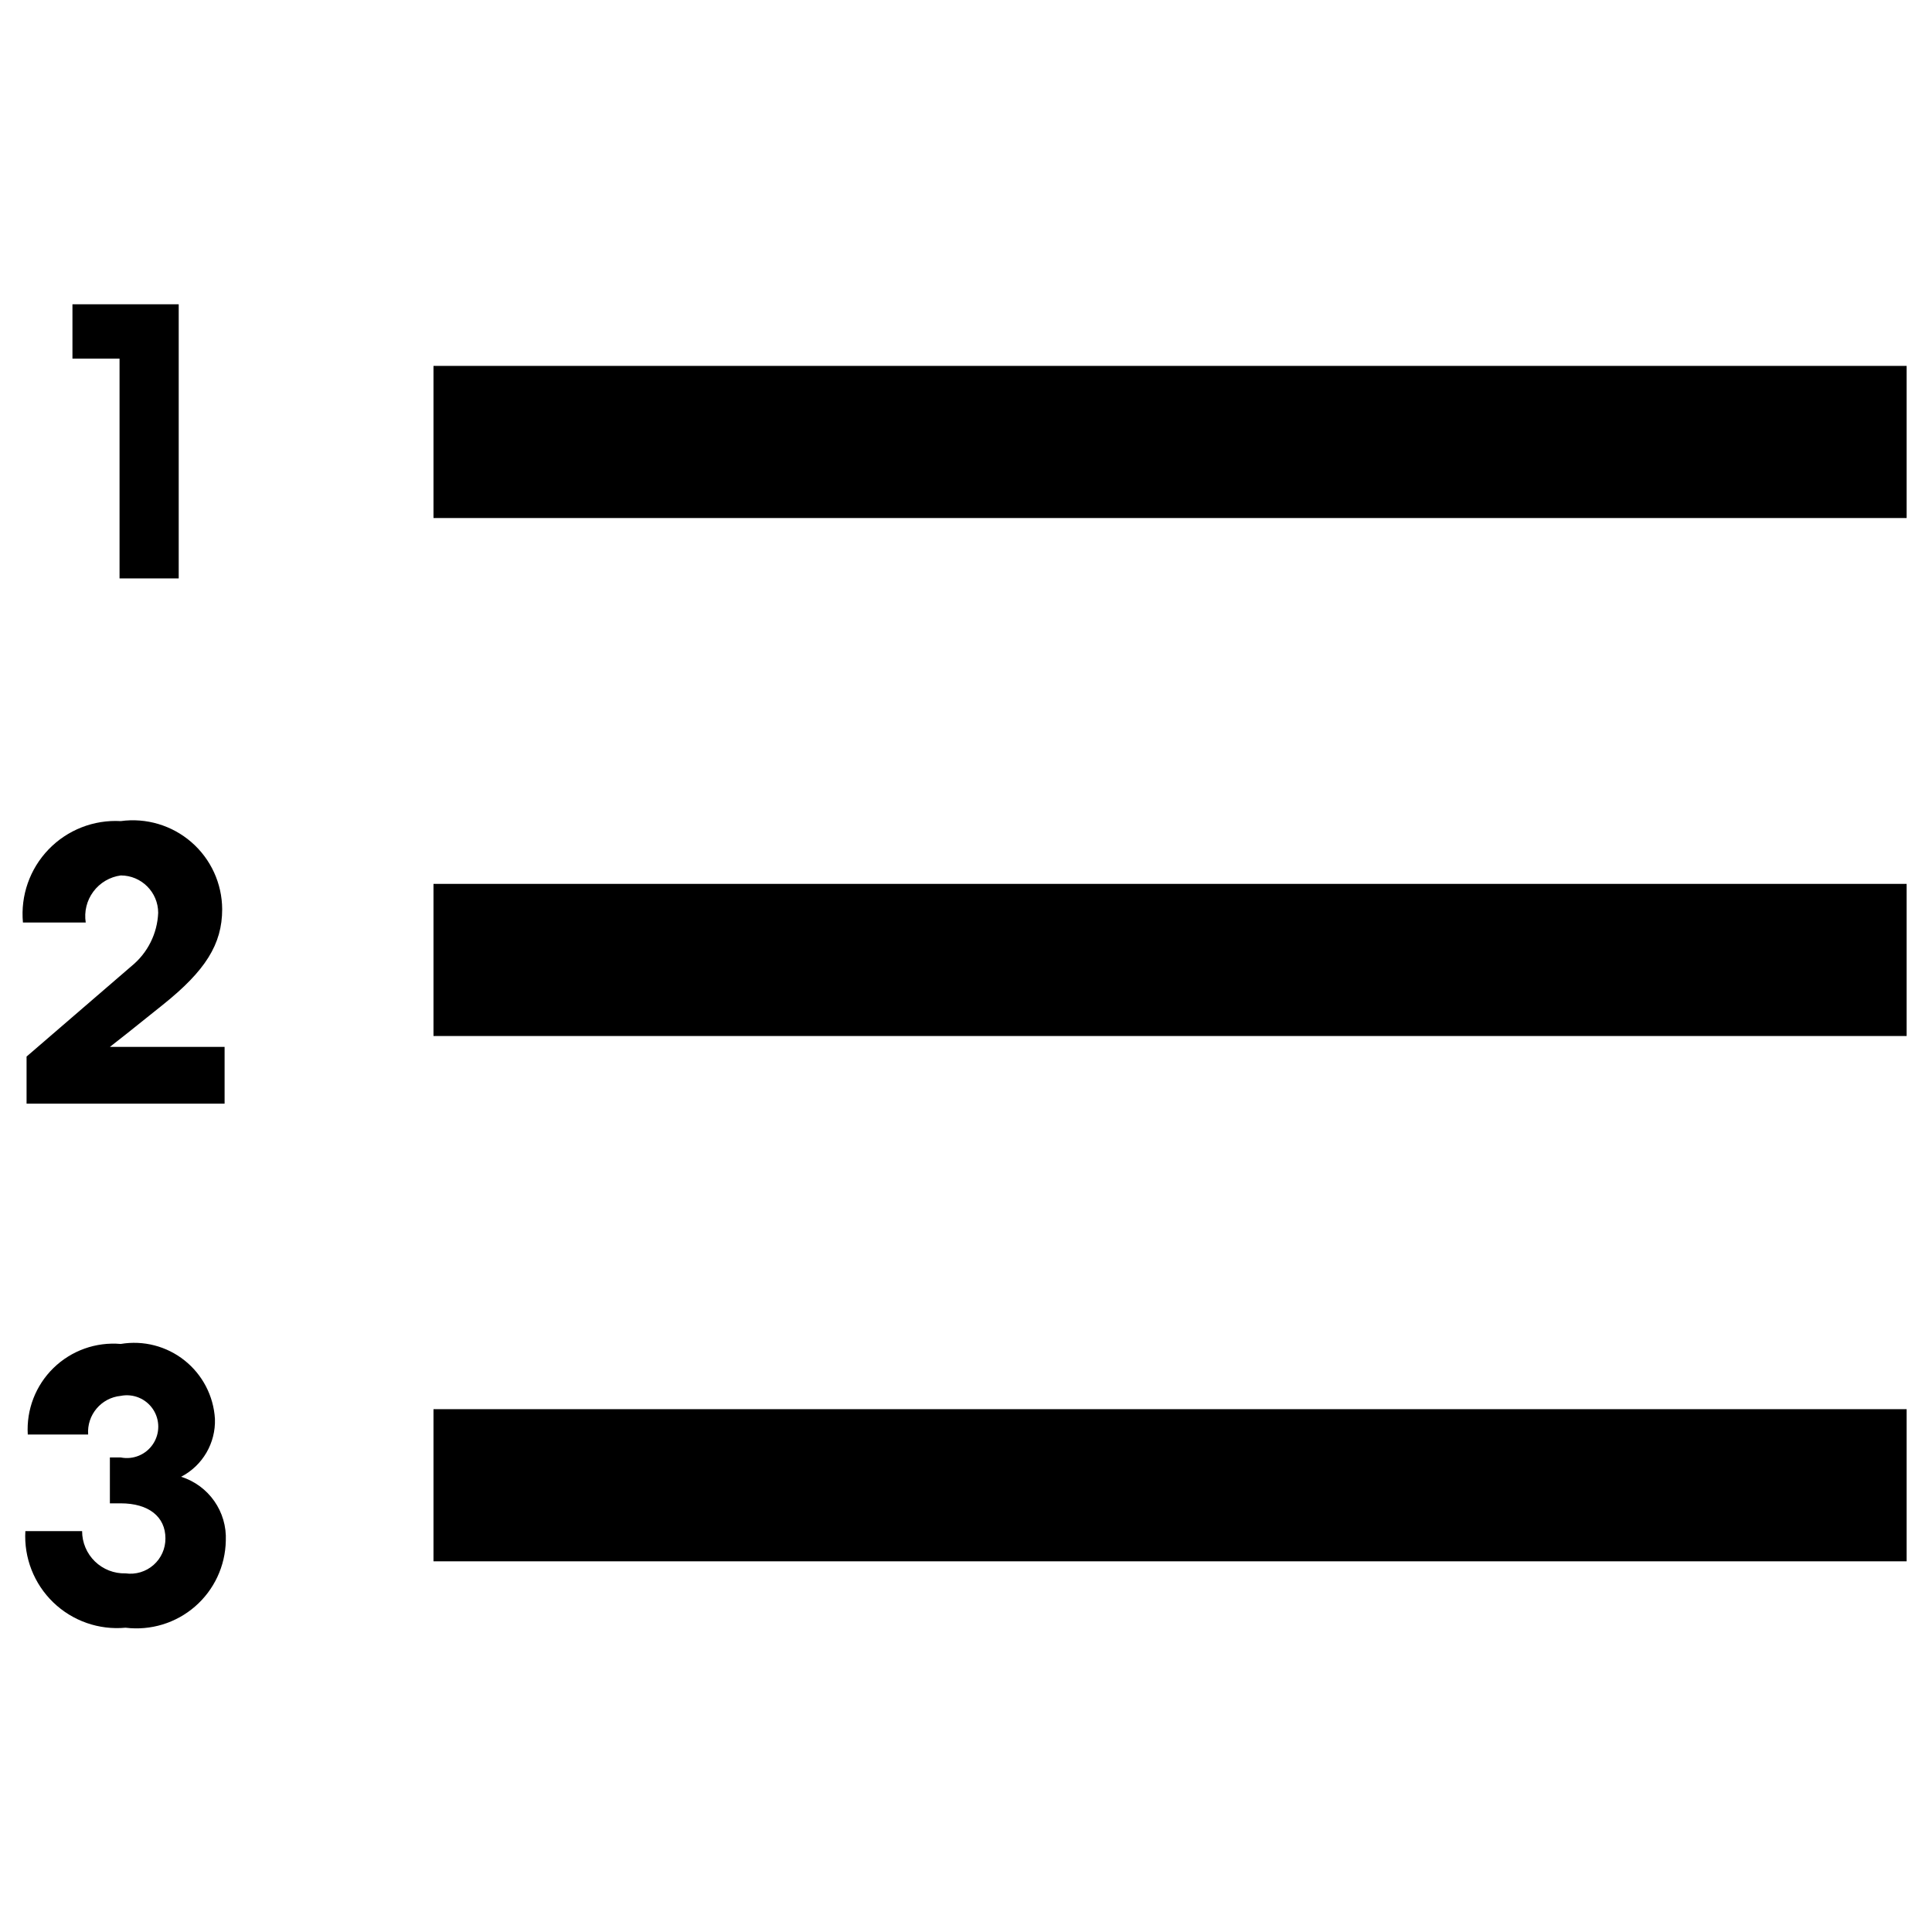
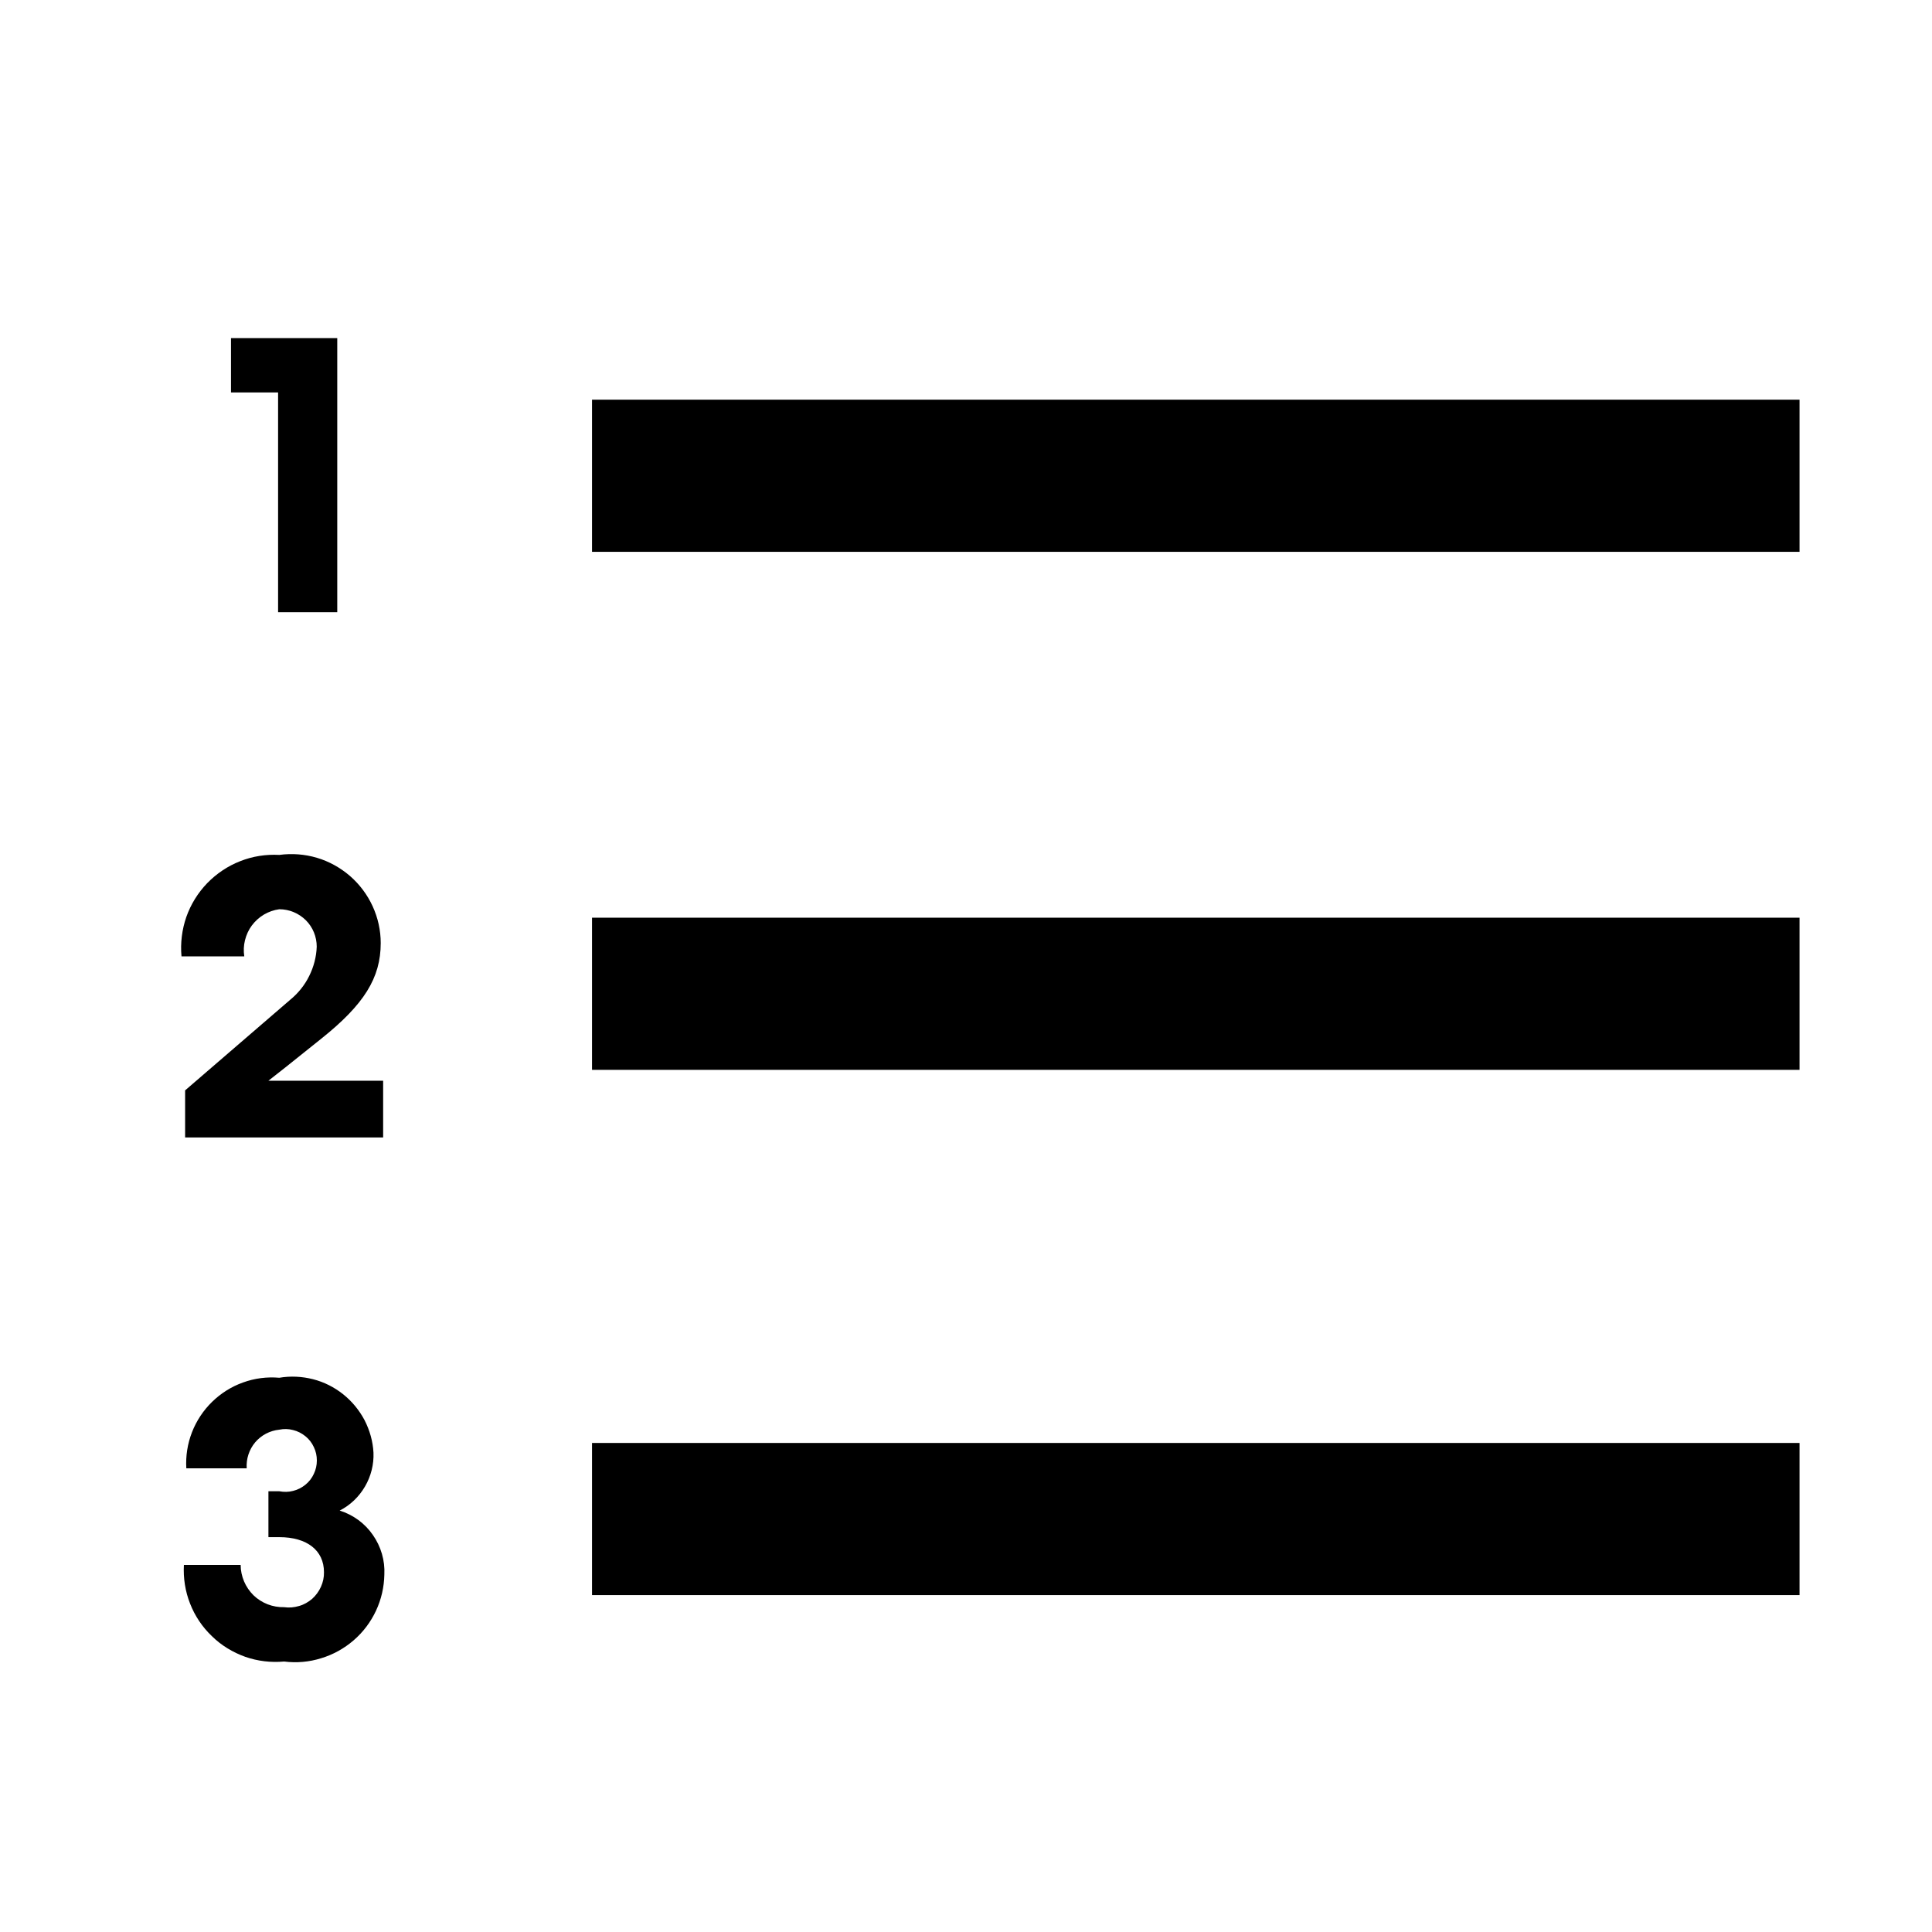
- <svg xmlns="http://www.w3.org/2000/svg" width="16" height="16" viewBox="0 0 16 16">
-   <path d="M3.59 3.03h12.2v1.26H3.59zm0 4.29h12.2v1.26H3.59zm0 4.35h12.2v1.26H3.59zM.99 4.79h.49V2.52H.6v.45h.39zm.87 3.88H.91l.14-.11.3-.24c.35-.28.49-.5.49-.79A.74.74 0 0 0 1 6.8a.77.77 0 0 0-.81.84h.52A.34.34 0 0 1 1 7.25a.31.31 0 0 1 .31.31.6.6 0 0 1-.22.44l-.87.75v.39h1.64zm-.36 3.56a.52.52 0 0 0 .28-.48.67.67 0 0 0-.78-.62.71.71 0 0 0-.77.75h.5a.3.3 0 0 1 .27-.32.26.26 0 1 1 0 .51H.91v.38H1c.23 0 .37.11.37.29a.29.29 0 0 1-.33.29.35.35 0 0 1-.36-.35H.21a.76.76 0 0 0 .83.8.74.74 0 0 0 .83-.72.53.53 0 0 0-.37-.53" />
+ <svg xmlns="http://www.w3.org/2000/svg" width="16" height="16" viewBox="0 0 16 16" fill="none">
+   <path d="M14.903 3.31H4.903V4.57H14.903V3.31Z" fill="currentColor" />
+   <path d="M14.903 7.6H4.903V8.86H14.903V7.6Z" fill="currentColor" />
+   <path d="M14.903 11.95H4.903V13.21H14.903V11.95Z" fill="currentColor" />
+   <path d="M2.303 5.07H2.793V2.8H1.913V3.25H2.303V5.07Z" fill="currentColor" />
+   <path d="M3.173 8.95H2.223L2.363 8.84L2.663 8.6C3.013 8.32 3.153 8.1 3.153 7.81C3.153 7.705 3.13 7.601 3.086 7.505C3.042 7.409 2.978 7.324 2.899 7.255C2.819 7.186 2.726 7.134 2.625 7.104C2.524 7.074 2.418 7.066 2.313 7.08C2.203 7.074 2.092 7.091 1.989 7.132C1.886 7.172 1.793 7.235 1.716 7.314C1.639 7.394 1.58 7.489 1.543 7.594C1.507 7.698 1.493 7.81 1.503 7.92H2.023C2.016 7.875 2.018 7.83 2.029 7.786C2.04 7.742 2.059 7.7 2.086 7.664C2.113 7.628 2.147 7.597 2.186 7.574C2.225 7.551 2.268 7.536 2.313 7.53C2.396 7.53 2.474 7.563 2.533 7.621C2.591 7.679 2.623 7.758 2.623 7.84C2.62 7.925 2.598 8.008 2.56 8.084C2.523 8.159 2.469 8.226 2.403 8.28L1.533 9.03V9.42H3.173V8.95Z" fill="currentColor" />
+   <path d="M2.813 12.51C2.901 12.465 2.973 12.396 3.023 12.31C3.072 12.226 3.097 12.128 3.093 12.03C3.088 11.936 3.062 11.845 3.019 11.761C2.975 11.678 2.915 11.605 2.841 11.546C2.768 11.488 2.683 11.445 2.592 11.422C2.501 11.399 2.406 11.394 2.313 11.41C2.212 11.401 2.109 11.414 2.013 11.449C1.917 11.483 1.83 11.538 1.757 11.609C1.684 11.68 1.627 11.766 1.59 11.861C1.553 11.956 1.537 12.058 1.543 12.16H2.043C2.038 12.082 2.063 12.005 2.113 11.945C2.164 11.885 2.235 11.848 2.313 11.84C2.351 11.832 2.39 11.833 2.427 11.843C2.465 11.852 2.499 11.87 2.529 11.894C2.559 11.918 2.583 11.949 2.599 11.984C2.616 12.019 2.624 12.056 2.624 12.095C2.624 12.133 2.616 12.171 2.599 12.206C2.583 12.241 2.559 12.272 2.529 12.296C2.499 12.32 2.465 12.338 2.427 12.347C2.39 12.357 2.351 12.357 2.313 12.35H2.223V12.73H2.313C2.543 12.73 2.683 12.84 2.683 13.02C2.684 13.062 2.675 13.103 2.658 13.141C2.641 13.179 2.616 13.213 2.585 13.241C2.553 13.268 2.517 13.289 2.477 13.3C2.437 13.312 2.395 13.316 2.353 13.31C2.307 13.311 2.26 13.303 2.216 13.286C2.173 13.269 2.133 13.244 2.099 13.211C2.066 13.178 2.039 13.139 2.021 13.096C2.003 13.053 1.993 13.007 1.993 12.96H1.523C1.517 13.069 1.534 13.179 1.574 13.28C1.614 13.383 1.676 13.475 1.755 13.55C1.833 13.627 1.928 13.684 2.031 13.721C2.134 13.757 2.244 13.77 2.353 13.76C2.456 13.773 2.56 13.764 2.659 13.733C2.759 13.703 2.85 13.652 2.928 13.585C3.007 13.517 3.07 13.433 3.114 13.339C3.158 13.245 3.181 13.143 3.183 13.04C3.189 12.923 3.155 12.808 3.088 12.712C3.022 12.616 2.925 12.545 2.813 12.51Z" fill="currentColor" />
</svg>
